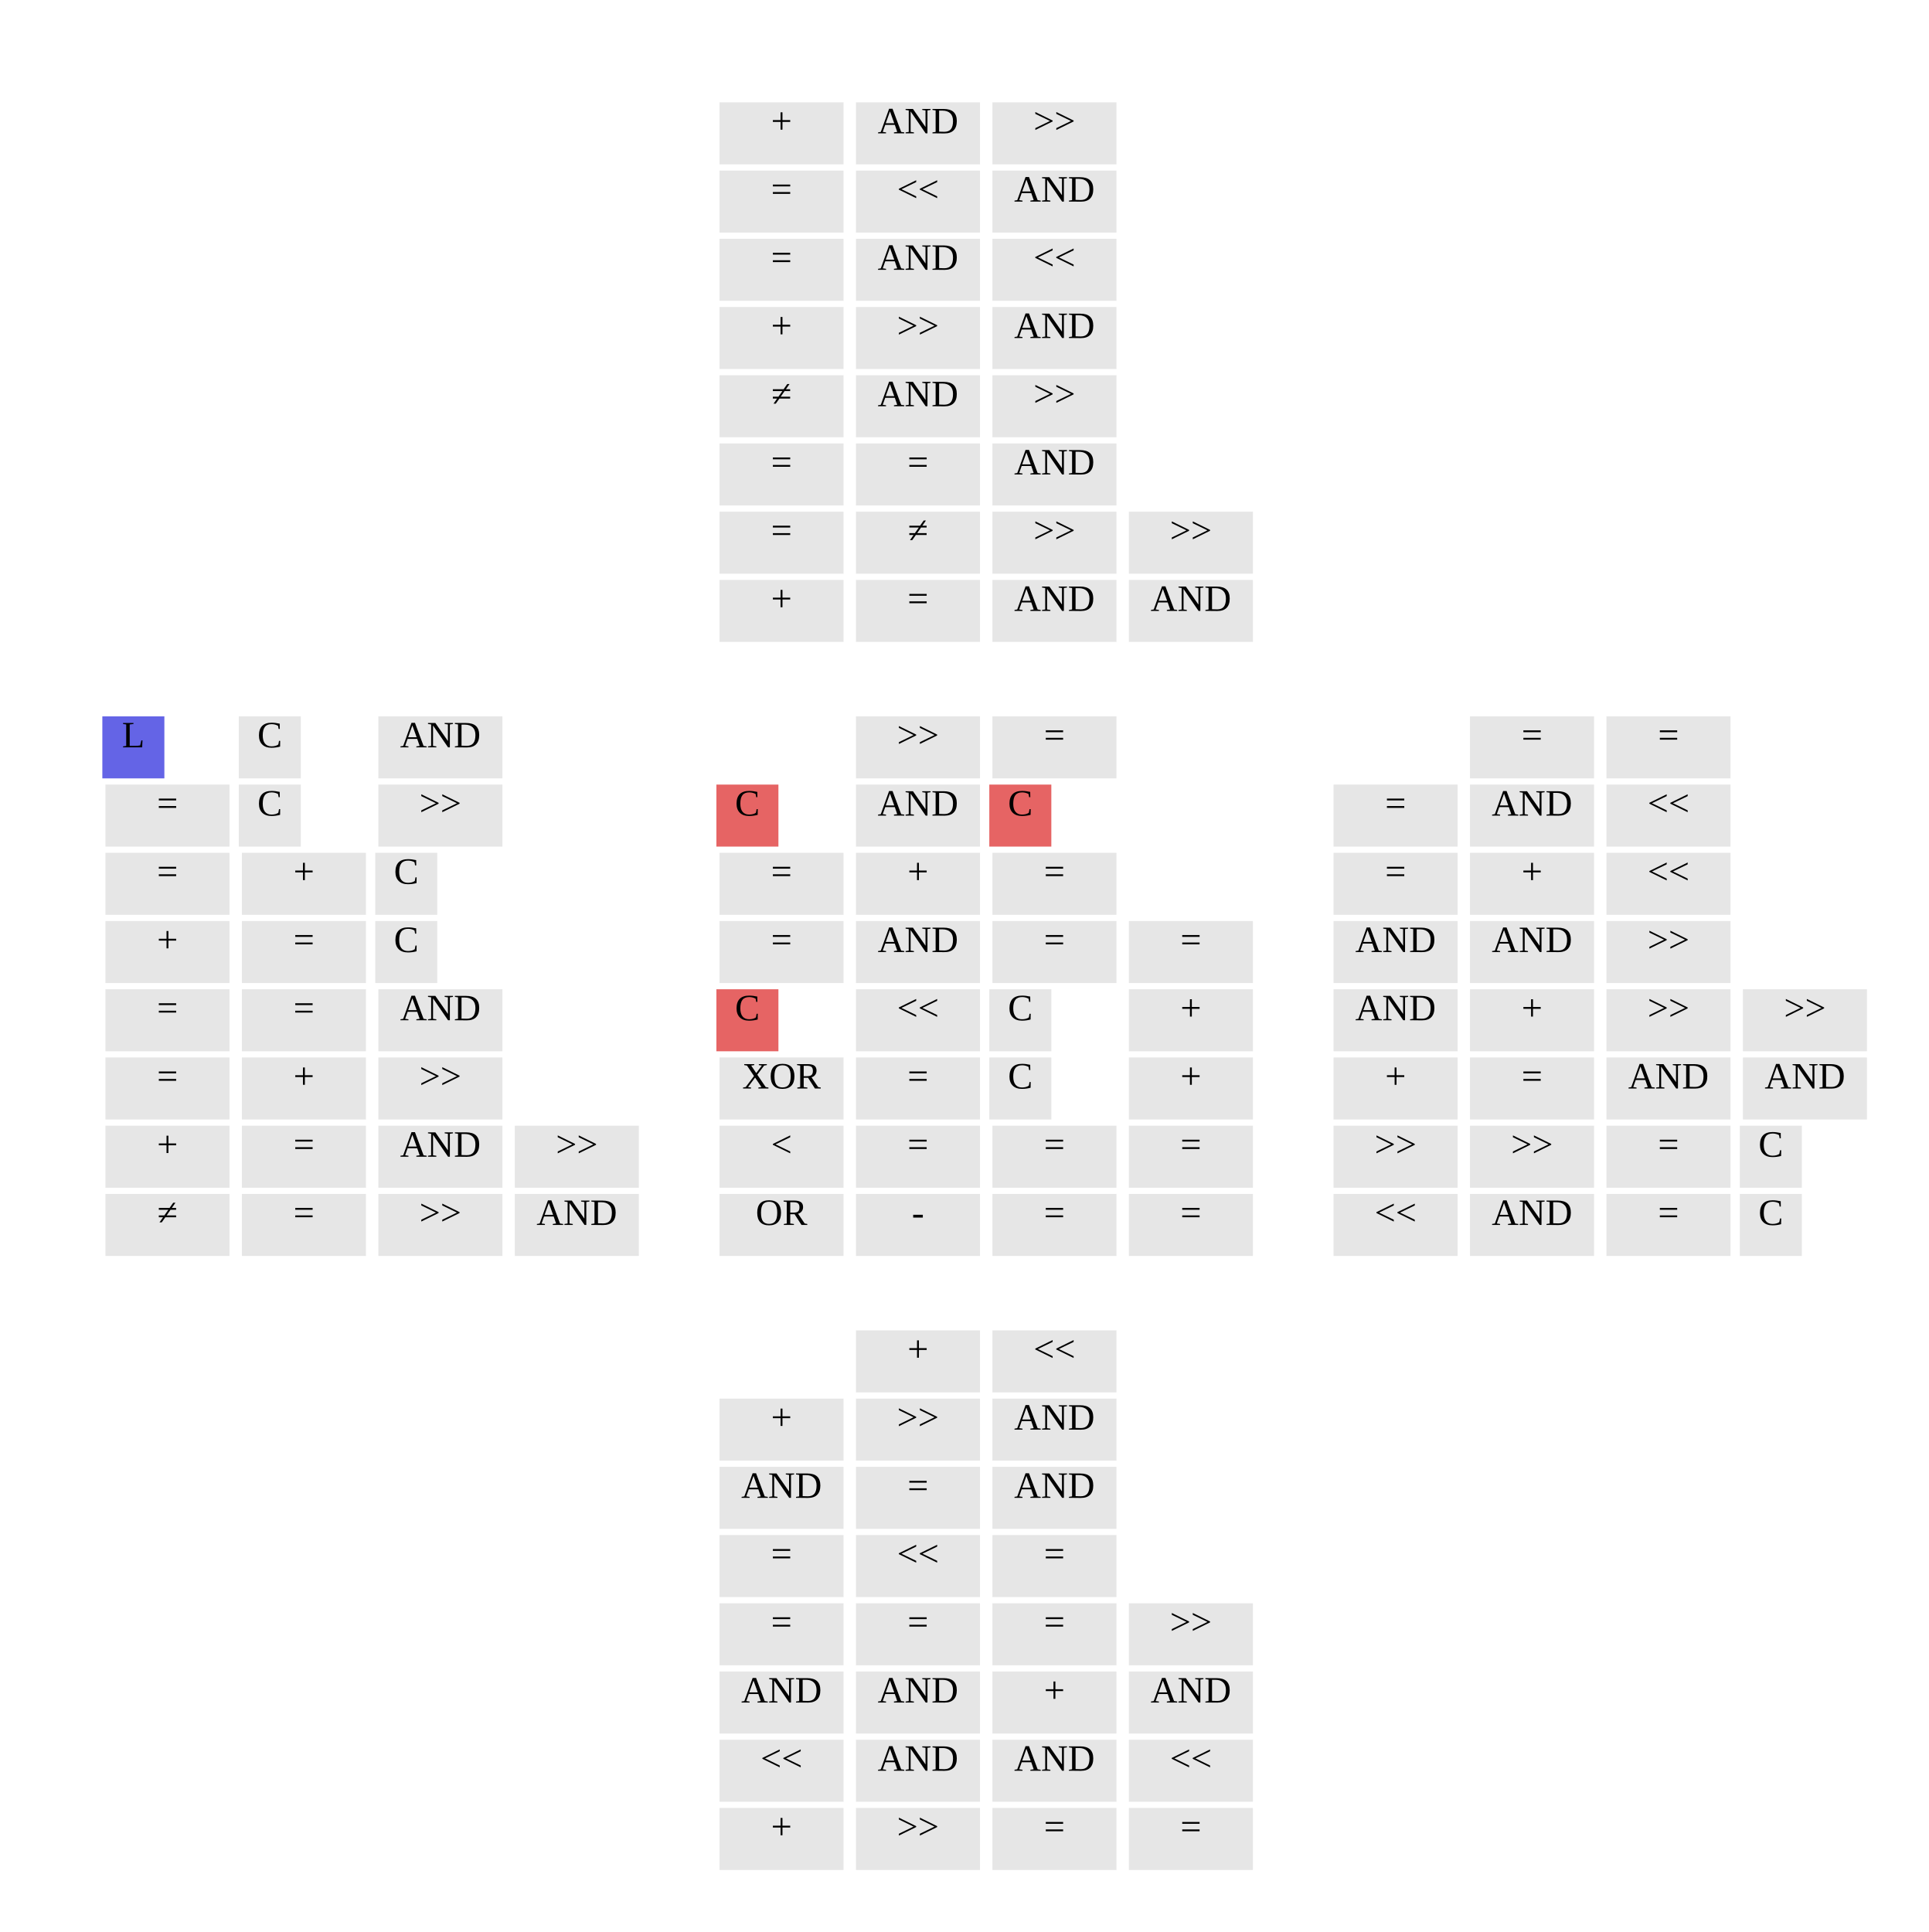
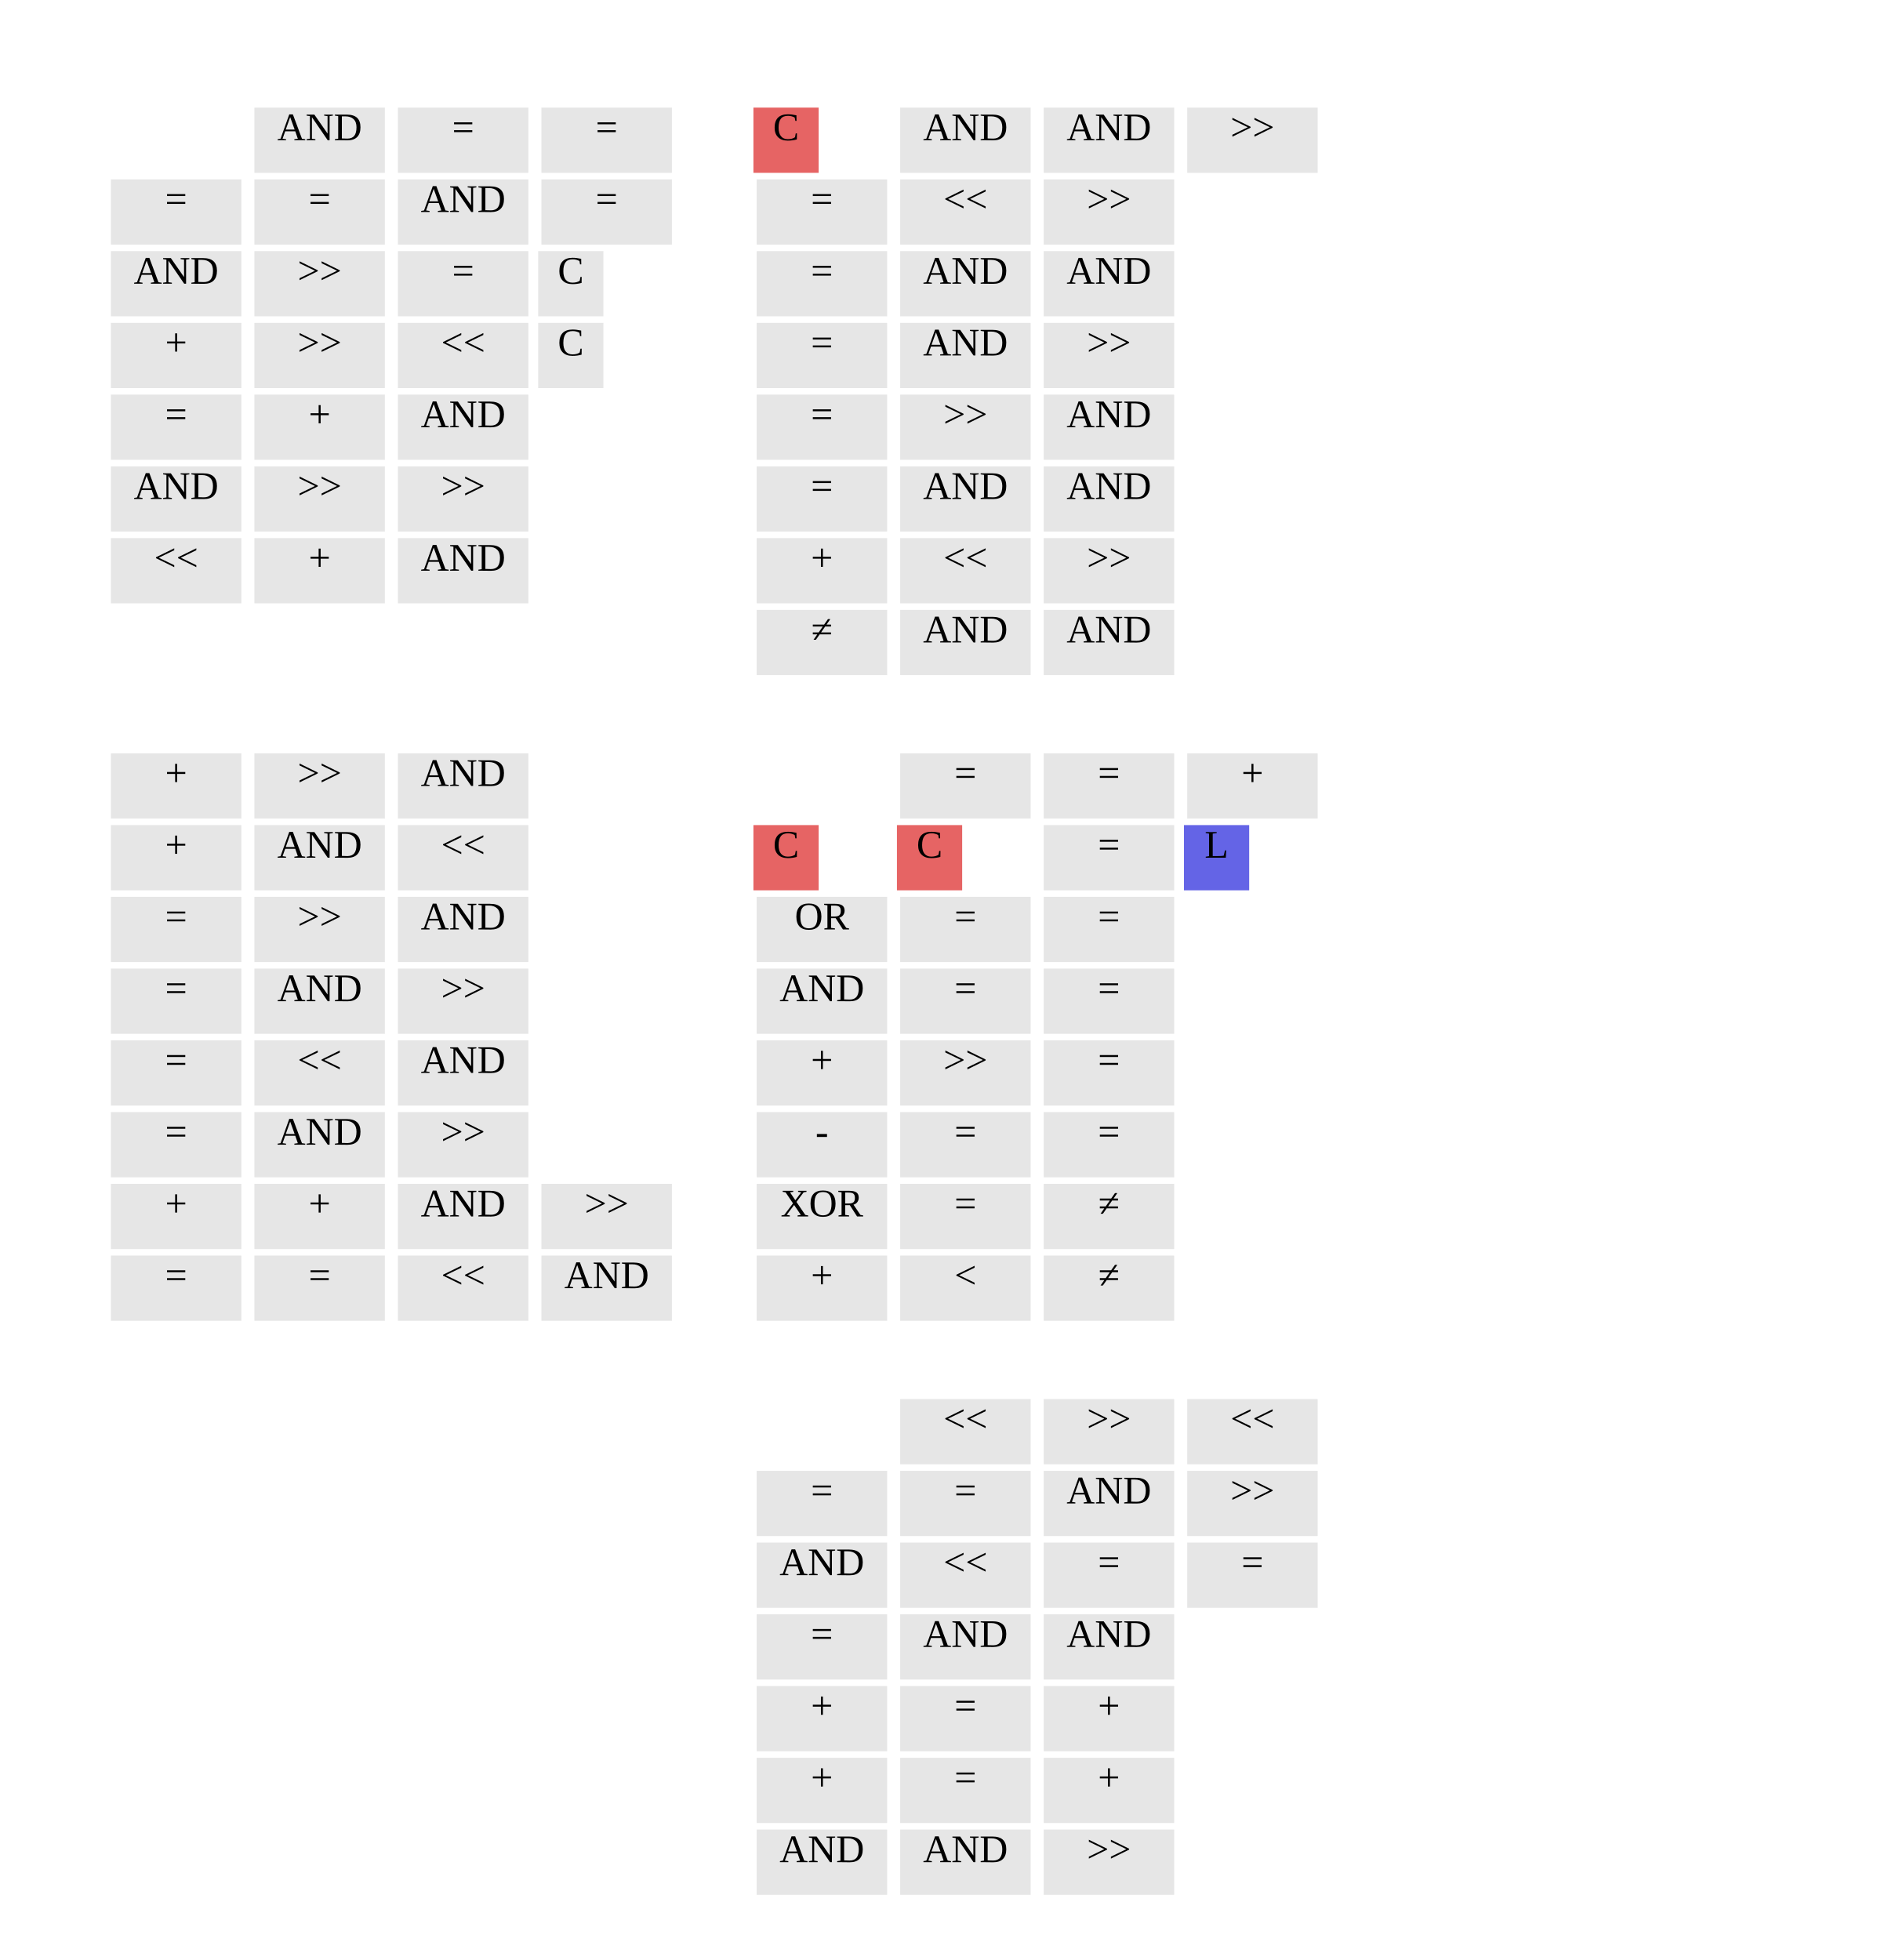
- <svg xmlns="http://www.w3.org/2000/svg" width="622" height="623">
-   <rect x="0" y="0" width="622" height="623" fill="rgb(255,255,255)" />
+ <svg xmlns="http://www.w3.org/2000/svg" width="580" height="601">
+   <rect x="0" y="0" width="580" height="601" fill="rgb(255,255,255)" />
  <rect x="0" y="0" width="560" height="560" fill="rgba(255,255,255,1)" />
+   <rect x="231" y="33" width="20" height="20" fill="rgba(230,100,100,1)" />
+   <text x="241" y="43" text-anchor="middle" alignment-baseline="middle" fill="black">C</text>
  <rect x="231" y="253" width="20" height="20" fill="rgba(230,100,100,1)" />
  <text x="241" y="263" text-anchor="middle" alignment-baseline="middle" fill="black">C</text>
-   <rect x="231" y="319" width="20" height="20" fill="rgba(230,100,100,1)" />
-   <text x="241" y="329" text-anchor="middle" alignment-baseline="middle" fill="black">C</text>
-   <rect x="319" y="253" width="20" height="20" fill="rgba(230,100,100,1)" />
-   <text x="329" y="263" text-anchor="middle" alignment-baseline="middle" fill="black">C</text>
-   <rect x="33" y="231" width="20" height="20" fill="rgba(100,100,230,1)" />
-   <text x="43" y="241" text-anchor="middle" alignment-baseline="middle" fill="black">L</text>
-   <rect x="232" y="297" width="40" height="20" fill="rgba(230,230,230,1)" />
-   <text x="252" y="307" text-anchor="middle" alignment-baseline="middle" fill="black">=</text>
-   <rect x="232" y="275" width="40" height="20" fill="rgba(230,230,230,1)" />
-   <text x="252" y="285" text-anchor="middle" alignment-baseline="middle" fill="black">=</text>
-   <rect x="232" y="451" width="40" height="20" fill="rgba(230,230,230,1)" />
-   <text x="252" y="461" text-anchor="middle" alignment-baseline="middle" fill="black">+</text>
-   <rect x="430" y="253" width="40" height="20" fill="rgba(230,230,230,1)" />
-   <text x="450" y="263" text-anchor="middle" alignment-baseline="middle" fill="black">=</text>
-   <rect x="430" y="275" width="40" height="20" fill="rgba(230,230,230,1)" />
-   <text x="450" y="285" text-anchor="middle" alignment-baseline="middle" fill="black">=</text>
-   <rect x="232" y="33" width="40" height="20" fill="rgba(230,230,230,1)" />
-   <text x="252" y="43" text-anchor="middle" alignment-baseline="middle" fill="black">+</text>
-   <rect x="232" y="363" width="40" height="20" fill="rgba(230,230,230,1)" />
-   <text x="252" y="373" text-anchor="middle" alignment-baseline="middle" fill="black">&lt;</text>
-   <rect x="474" y="341" width="40" height="20" fill="rgba(230,230,230,1)" />
-   <text x="494" y="351" text-anchor="middle" alignment-baseline="middle" fill="black">=</text>
-   <rect x="474" y="231" width="40" height="20" fill="rgba(230,230,230,1)" />
-   <text x="494" y="241" text-anchor="middle" alignment-baseline="middle" fill="black">=</text>
-   <rect x="430" y="341" width="40" height="20" fill="rgba(230,230,230,1)" />
-   <text x="450" y="351" text-anchor="middle" alignment-baseline="middle" fill="black">+</text>
-   <rect x="276" y="363" width="40" height="20" fill="rgba(230,230,230,1)" />
-   <text x="296" y="373" text-anchor="middle" alignment-baseline="middle" fill="black">=</text>
-   <rect x="276" y="341" width="40" height="20" fill="rgba(230,230,230,1)" />
-   <text x="296" y="351" text-anchor="middle" alignment-baseline="middle" fill="black">=</text>
-   <rect x="474" y="275" width="40" height="20" fill="rgba(230,230,230,1)" />
-   <text x="494" y="285" text-anchor="middle" alignment-baseline="middle" fill="black">+</text>
-   <rect x="34" y="253" width="40" height="20" fill="rgba(230,230,230,1)" />
-   <text x="54" y="263" text-anchor="middle" alignment-baseline="middle" fill="black">=</text>
-   <rect x="34" y="275" width="40" height="20" fill="rgba(230,230,230,1)" />
-   <text x="54" y="285" text-anchor="middle" alignment-baseline="middle" fill="black">=</text>
-   <rect x="34" y="297" width="40" height="20" fill="rgba(230,230,230,1)" />
-   <text x="54" y="307" text-anchor="middle" alignment-baseline="middle" fill="black">+</text>
-   <rect x="320" y="297" width="40" height="20" fill="rgba(230,230,230,1)" />
-   <text x="340" y="307" text-anchor="middle" alignment-baseline="middle" fill="black">=</text>
-   <rect x="320" y="275" width="40" height="20" fill="rgba(230,230,230,1)" />
-   <text x="340" y="285" text-anchor="middle" alignment-baseline="middle" fill="black">=</text>
-   <rect x="364" y="341" width="40" height="20" fill="rgba(230,230,230,1)" />
-   <text x="384" y="351" text-anchor="middle" alignment-baseline="middle" fill="black">+</text>
-   <rect x="232" y="341" width="40" height="20" fill="rgba(230,230,230,1)" />
-   <text x="252" y="351" text-anchor="middle" alignment-baseline="middle" fill="black">XOR</text>
-   <rect x="518" y="231" width="40" height="20" fill="rgba(230,230,230,1)" />
-   <text x="538" y="241" text-anchor="middle" alignment-baseline="middle" fill="black">=</text>
-   <rect x="518" y="363" width="40" height="20" fill="rgba(230,230,230,1)" />
-   <text x="538" y="373" text-anchor="middle" alignment-baseline="middle" fill="black">=</text>
-   <rect x="474" y="319" width="40" height="20" fill="rgba(230,230,230,1)" />
-   <text x="494" y="329" text-anchor="middle" alignment-baseline="middle" fill="black">+</text>
-   <rect x="232" y="385" width="40" height="20" fill="rgba(230,230,230,1)" />
-   <text x="252" y="395" text-anchor="middle" alignment-baseline="middle" fill="black">OR</text>
-   <rect x="320" y="517" width="40" height="20" fill="rgba(230,230,230,1)" />
-   <text x="340" y="527" text-anchor="middle" alignment-baseline="middle" fill="black">=</text>
-   <rect x="320" y="495" width="40" height="20" fill="rgba(230,230,230,1)" />
-   <text x="340" y="505" text-anchor="middle" alignment-baseline="middle" fill="black">=</text>
-   <rect x="320" y="539" width="40" height="20" fill="rgba(230,230,230,1)" />
-   <text x="340" y="549" text-anchor="middle" alignment-baseline="middle" fill="black">+</text>
-   <rect x="518" y="385" width="40" height="20" fill="rgba(230,230,230,1)" />
-   <text x="538" y="395" text-anchor="middle" alignment-baseline="middle" fill="black">=</text>
+   <rect x="275" y="253" width="20" height="20" fill="rgba(230,100,100,1)" />
+   <text x="285" y="263" text-anchor="middle" alignment-baseline="middle" fill="black">C</text>
+   <rect x="363" y="253" width="20" height="20" fill="rgba(100,100,230,1)" />
+   <text x="373" y="263" text-anchor="middle" alignment-baseline="middle" fill="black">L</text>
  <rect x="232" y="55" width="40" height="20" fill="rgba(230,230,230,1)" />
  <text x="252" y="65" text-anchor="middle" alignment-baseline="middle" fill="black">=</text>
  <rect x="232" y="77" width="40" height="20" fill="rgba(230,230,230,1)" />
  <text x="252" y="87" text-anchor="middle" alignment-baseline="middle" fill="black">=</text>
+   <rect x="34" y="231" width="40" height="20" fill="rgba(230,230,230,1)" />
+   <text x="54" y="241" text-anchor="middle" alignment-baseline="middle" fill="black">+</text>
+   <rect x="34" y="55" width="40" height="20" fill="rgba(230,230,230,1)" />
+   <text x="54" y="65" text-anchor="middle" alignment-baseline="middle" fill="black">=</text>
+   <rect x="34" y="121" width="40" height="20" fill="rgba(230,230,230,1)" />
+   <text x="54" y="131" text-anchor="middle" alignment-baseline="middle" fill="black">=</text>
+   <rect x="34" y="253" width="40" height="20" fill="rgba(230,230,230,1)" />
+   <text x="54" y="263" text-anchor="middle" alignment-baseline="middle" fill="black">+</text>
+   <rect x="276" y="385" width="40" height="20" fill="rgba(230,230,230,1)" />
+   <text x="296" y="395" text-anchor="middle" alignment-baseline="middle" fill="black">&lt;</text>
+   <rect x="78" y="55" width="40" height="20" fill="rgba(230,230,230,1)" />
+   <text x="98" y="65" text-anchor="middle" alignment-baseline="middle" fill="black">=</text>
+   <rect x="122" y="33" width="40" height="20" fill="rgba(230,230,230,1)" />
+   <text x="142" y="43" text-anchor="middle" alignment-baseline="middle" fill="black">=</text>
+   <rect x="34" y="99" width="40" height="20" fill="rgba(230,230,230,1)" />
+   <text x="54" y="109" text-anchor="middle" alignment-baseline="middle" fill="black">+</text>
  <rect x="232" y="99" width="40" height="20" fill="rgba(230,230,230,1)" />
-   <text x="252" y="109" text-anchor="middle" alignment-baseline="middle" fill="black">+</text>
-   <rect x="232" y="517" width="40" height="20" fill="rgba(230,230,230,1)" />
-   <text x="252" y="527" text-anchor="middle" alignment-baseline="middle" fill="black">=</text>
+   <text x="252" y="109" text-anchor="middle" alignment-baseline="middle" fill="black">=</text>
+   <rect x="232" y="121" width="40" height="20" fill="rgba(230,230,230,1)" />
+   <text x="252" y="131" text-anchor="middle" alignment-baseline="middle" fill="black">=</text>
+   <rect x="78" y="165" width="40" height="20" fill="rgba(230,230,230,1)" />
+   <text x="98" y="175" text-anchor="middle" alignment-baseline="middle" fill="black">+</text>
+   <rect x="166" y="55" width="40" height="20" fill="rgba(230,230,230,1)" />
+   <text x="186" y="65" text-anchor="middle" alignment-baseline="middle" fill="black">=</text>
+   <rect x="232" y="385" width="40" height="20" fill="rgba(230,230,230,1)" />
+   <text x="252" y="395" text-anchor="middle" alignment-baseline="middle" fill="black">+</text>
+   <rect x="232" y="363" width="40" height="20" fill="rgba(230,230,230,1)" />
+   <text x="252" y="373" text-anchor="middle" alignment-baseline="middle" fill="black">XOR</text>
+   <rect x="122" y="77" width="40" height="20" fill="rgba(230,230,230,1)" />
+   <text x="142" y="87" text-anchor="middle" alignment-baseline="middle" fill="black">=</text>
+   <rect x="166" y="33" width="40" height="20" fill="rgba(230,230,230,1)" />
+   <text x="186" y="43" text-anchor="middle" alignment-baseline="middle" fill="black">=</text>
+   <rect x="78" y="121" width="40" height="20" fill="rgba(230,230,230,1)" />
+   <text x="98" y="131" text-anchor="middle" alignment-baseline="middle" fill="black">+</text>
+   <rect x="232" y="275" width="40" height="20" fill="rgba(230,230,230,1)" />
+   <text x="252" y="285" text-anchor="middle" alignment-baseline="middle" fill="black">OR</text>
+   <rect x="232" y="451" width="40" height="20" fill="rgba(230,230,230,1)" />
+   <text x="252" y="461" text-anchor="middle" alignment-baseline="middle" fill="black">=</text>
  <rect x="232" y="495" width="40" height="20" fill="rgba(230,230,230,1)" />
  <text x="252" y="505" text-anchor="middle" alignment-baseline="middle" fill="black">=</text>
-   <rect x="232" y="583" width="40" height="20" fill="rgba(230,230,230,1)" />
-   <text x="252" y="593" text-anchor="middle" alignment-baseline="middle" fill="black">+</text>
-   <rect x="276" y="253" width="40" height="20" fill="rgba(230,230,230,1)" />
-   <text x="296" y="263" text-anchor="middle" alignment-baseline="middle" fill="black">AND</text>
-   <rect x="320" y="583" width="40" height="20" fill="rgba(230,230,230,1)" />
-   <text x="340" y="593" text-anchor="middle" alignment-baseline="middle" fill="black">=</text>
-   <rect x="364" y="583" width="40" height="20" fill="rgba(230,230,230,1)" />
-   <text x="384" y="593" text-anchor="middle" alignment-baseline="middle" fill="black">=</text>
-   <rect x="364" y="319" width="40" height="20" fill="rgba(230,230,230,1)" />
-   <text x="384" y="329" text-anchor="middle" alignment-baseline="middle" fill="black">+</text>
+   <rect x="232" y="539" width="40" height="20" fill="rgba(230,230,230,1)" />
+   <text x="252" y="549" text-anchor="middle" alignment-baseline="middle" fill="black">+</text>
+   <rect x="34" y="275" width="40" height="20" fill="rgba(230,230,230,1)" />
+   <text x="54" y="285" text-anchor="middle" alignment-baseline="middle" fill="black">=</text>
+   <rect x="34" y="297" width="40" height="20" fill="rgba(230,230,230,1)" />
+   <text x="54" y="307" text-anchor="middle" alignment-baseline="middle" fill="black">=</text>
+   <rect x="320" y="517" width="40" height="20" fill="rgba(230,230,230,1)" />
+   <text x="340" y="527" text-anchor="middle" alignment-baseline="middle" fill="black">+</text>
+   <rect x="232" y="297" width="40" height="20" fill="rgba(230,230,230,1)" />
+   <text x="252" y="307" text-anchor="middle" alignment-baseline="middle" fill="black">AND</text>
+   <rect x="276" y="539" width="40" height="20" fill="rgba(230,230,230,1)" />
+   <text x="296" y="549" text-anchor="middle" alignment-baseline="middle" fill="black">=</text>
  <rect x="276" y="517" width="40" height="20" fill="rgba(230,230,230,1)" />
  <text x="296" y="527" text-anchor="middle" alignment-baseline="middle" fill="black">=</text>
-   <rect x="276" y="473" width="40" height="20" fill="rgba(230,230,230,1)" />
-   <text x="296" y="483" text-anchor="middle" alignment-baseline="middle" fill="black">=</text>
-   <rect x="276" y="429" width="40" height="20" fill="rgba(230,230,230,1)" />
-   <text x="296" y="439" text-anchor="middle" alignment-baseline="middle" fill="black">+</text>
+   <rect x="320" y="539" width="40" height="20" fill="rgba(230,230,230,1)" />
+   <text x="340" y="549" text-anchor="middle" alignment-baseline="middle" fill="black">+</text>
+   <rect x="276" y="451" width="40" height="20" fill="rgba(230,230,230,1)" />
+   <text x="296" y="461" text-anchor="middle" alignment-baseline="middle" fill="black">=</text>
+   <rect x="320" y="473" width="40" height="20" fill="rgba(230,230,230,1)" />
+   <text x="340" y="483" text-anchor="middle" alignment-baseline="middle" fill="black">=</text>
+   <rect x="232" y="517" width="40" height="20" fill="rgba(230,230,230,1)" />
+   <text x="252" y="527" text-anchor="middle" alignment-baseline="middle" fill="black">+</text>
  <rect x="34" y="319" width="40" height="20" fill="rgba(230,230,230,1)" />
  <text x="54" y="329" text-anchor="middle" alignment-baseline="middle" fill="black">=</text>
  <rect x="34" y="341" width="40" height="20" fill="rgba(230,230,230,1)" />
  <text x="54" y="351" text-anchor="middle" alignment-baseline="middle" fill="black">=</text>
  <rect x="34" y="363" width="40" height="20" fill="rgba(230,230,230,1)" />
  <text x="54" y="373" text-anchor="middle" alignment-baseline="middle" fill="black">+</text>
-   <rect x="276" y="385" width="40" height="20" fill="rgba(230,230,230,1)" />
-   <text x="296" y="395" text-anchor="middle" alignment-baseline="middle" fill="black">-</text>
+   <rect x="232" y="341" width="40" height="20" fill="rgba(230,230,230,1)" />
+   <text x="252" y="351" text-anchor="middle" alignment-baseline="middle" fill="black">-</text>
+   <rect x="232" y="143" width="40" height="20" fill="rgba(230,230,230,1)" />
+   <text x="252" y="153" text-anchor="middle" alignment-baseline="middle" fill="black">=</text>
+   <rect x="232" y="165" width="40" height="20" fill="rgba(230,230,230,1)" />
+   <text x="252" y="175" text-anchor="middle" alignment-baseline="middle" fill="black">+</text>
+   <rect x="232" y="187" width="40" height="20" fill="rgba(230,230,230,1)" />
+   <text x="252" y="197" text-anchor="middle" alignment-baseline="middle" fill="black">≠</text>
+   <rect x="320" y="253" width="40" height="20" fill="rgba(230,230,230,1)" />
+   <text x="340" y="263" text-anchor="middle" alignment-baseline="middle" fill="black">=</text>
+   <rect x="320" y="385" width="40" height="20" fill="rgba(230,230,230,1)" />
+   <text x="340" y="395" text-anchor="middle" alignment-baseline="middle" fill="black">≠</text>
+   <rect x="320" y="231" width="40" height="20" fill="rgba(230,230,230,1)" />
+   <text x="340" y="241" text-anchor="middle" alignment-baseline="middle" fill="black">=</text>
  <rect x="34" y="385" width="40" height="20" fill="rgba(230,230,230,1)" />
-   <text x="54" y="395" text-anchor="middle" alignment-baseline="middle" fill="black">≠</text>
+   <text x="54" y="395" text-anchor="middle" alignment-baseline="middle" fill="black">=</text>
  <rect x="78" y="385" width="40" height="20" fill="rgba(230,230,230,1)" />
  <text x="98" y="395" text-anchor="middle" alignment-baseline="middle" fill="black">=</text>
  <rect x="78" y="363" width="40" height="20" fill="rgba(230,230,230,1)" />
-   <text x="98" y="373" text-anchor="middle" alignment-baseline="middle" fill="black">=</text>
-   <rect x="78" y="341" width="40" height="20" fill="rgba(230,230,230,1)" />
-   <text x="98" y="351" text-anchor="middle" alignment-baseline="middle" fill="black">+</text>
-   <rect x="232" y="121" width="40" height="20" fill="rgba(230,230,230,1)" />
-   <text x="252" y="131" text-anchor="middle" alignment-baseline="middle" fill="black">≠</text>
-   <rect x="232" y="143" width="40" height="20" fill="rgba(230,230,230,1)" />
-   <text x="252" y="153" text-anchor="middle" alignment-baseline="middle" fill="black">=</text>
-   <rect x="232" y="165" width="40" height="20" fill="rgba(230,230,230,1)" />
-   <text x="252" y="175" text-anchor="middle" alignment-baseline="middle" fill="black">=</text>
-   <rect x="232" y="187" width="40" height="20" fill="rgba(230,230,230,1)" />
-   <text x="252" y="197" text-anchor="middle" alignment-baseline="middle" fill="black">+</text>
-   <rect x="276" y="187" width="40" height="20" fill="rgba(230,230,230,1)" />
-   <text x="296" y="197" text-anchor="middle" alignment-baseline="middle" fill="black">=</text>
-   <rect x="78" y="319" width="40" height="20" fill="rgba(230,230,230,1)" />
-   <text x="98" y="329" text-anchor="middle" alignment-baseline="middle" fill="black">=</text>
-   <rect x="78" y="297" width="40" height="20" fill="rgba(230,230,230,1)" />
-   <text x="98" y="307" text-anchor="middle" alignment-baseline="middle" fill="black">=</text>
-   <rect x="320" y="231" width="40" height="20" fill="rgba(230,230,230,1)" />
-   <text x="340" y="241" text-anchor="middle" alignment-baseline="middle" fill="black">=</text>
+   <text x="98" y="373" text-anchor="middle" alignment-baseline="middle" fill="black">+</text>
+   <rect x="320" y="275" width="40" height="20" fill="rgba(230,230,230,1)" />
+   <text x="340" y="285" text-anchor="middle" alignment-baseline="middle" fill="black">=</text>
+   <rect x="320" y="297" width="40" height="20" fill="rgba(230,230,230,1)" />
+   <text x="340" y="307" text-anchor="middle" alignment-baseline="middle" fill="black">=</text>
+   <rect x="320" y="319" width="40" height="20" fill="rgba(230,230,230,1)" />
+   <text x="340" y="329" text-anchor="middle" alignment-baseline="middle" fill="black">=</text>
+   <rect x="276" y="363" width="40" height="20" fill="rgba(230,230,230,1)" />
+   <text x="296" y="373" text-anchor="middle" alignment-baseline="middle" fill="black">=</text>
+   <rect x="276" y="231" width="40" height="20" fill="rgba(230,230,230,1)" />
+   <text x="296" y="241" text-anchor="middle" alignment-baseline="middle" fill="black">=</text>
+   <rect x="276" y="275" width="40" height="20" fill="rgba(230,230,230,1)" />
+   <text x="296" y="285" text-anchor="middle" alignment-baseline="middle" fill="black">=</text>
+   <rect x="276" y="341" width="40" height="20" fill="rgba(230,230,230,1)" />
+   <text x="296" y="351" text-anchor="middle" alignment-baseline="middle" fill="black">=</text>
+   <rect x="276" y="297" width="40" height="20" fill="rgba(230,230,230,1)" />
+   <text x="296" y="307" text-anchor="middle" alignment-baseline="middle" fill="black">=</text>
  <rect x="320" y="363" width="40" height="20" fill="rgba(230,230,230,1)" />
-   <text x="340" y="373" text-anchor="middle" alignment-baseline="middle" fill="black">=</text>
-   <rect x="364" y="363" width="40" height="20" fill="rgba(230,230,230,1)" />
-   <text x="384" y="373" text-anchor="middle" alignment-baseline="middle" fill="black">=</text>
-   <rect x="320" y="385" width="40" height="20" fill="rgba(230,230,230,1)" />
-   <text x="340" y="395" text-anchor="middle" alignment-baseline="middle" fill="black">=</text>
-   <rect x="364" y="385" width="40" height="20" fill="rgba(230,230,230,1)" />
-   <text x="384" y="395" text-anchor="middle" alignment-baseline="middle" fill="black">=</text>
-   <rect x="276" y="165" width="40" height="20" fill="rgba(230,230,230,1)" />
-   <text x="296" y="175" text-anchor="middle" alignment-baseline="middle" fill="black">≠</text>
-   <rect x="364" y="297" width="40" height="20" fill="rgba(230,230,230,1)" />
-   <text x="384" y="307" text-anchor="middle" alignment-baseline="middle" fill="black">=</text>
-   <rect x="78" y="275" width="40" height="20" fill="rgba(230,230,230,1)" />
-   <text x="98" y="285" text-anchor="middle" alignment-baseline="middle" fill="black">+</text>
-   <rect x="276" y="143" width="40" height="20" fill="rgba(230,230,230,1)" />
-   <text x="296" y="153" text-anchor="middle" alignment-baseline="middle" fill="black">=</text>
-   <rect x="276" y="275" width="40" height="20" fill="rgba(230,230,230,1)" />
-   <text x="296" y="285" text-anchor="middle" alignment-baseline="middle" fill="black">+</text>
-   <rect x="276" y="297" width="40" height="20" fill="rgba(230,230,230,1)" />
-   <text x="296" y="307" text-anchor="middle" alignment-baseline="middle" fill="black">AND</text>
-   <rect x="276" y="319" width="40" height="20" fill="rgba(230,230,230,1)" />
-   <text x="296" y="329" text-anchor="middle" alignment-baseline="middle" fill="black">&lt;&lt;</text>
-   <rect x="474" y="385" width="40" height="20" fill="rgba(230,230,230,1)" />
-   <text x="494" y="395" text-anchor="middle" alignment-baseline="middle" fill="black">AND</text>
-   <rect x="474" y="363" width="40" height="20" fill="rgba(230,230,230,1)" />
-   <text x="494" y="373" text-anchor="middle" alignment-baseline="middle" fill="black">&gt;&gt;</text>
-   <rect x="430" y="319" width="40" height="20" fill="rgba(230,230,230,1)" />
-   <text x="450" y="329" text-anchor="middle" alignment-baseline="middle" fill="black">AND</text>
-   <rect x="430" y="385" width="40" height="20" fill="rgba(230,230,230,1)" />
-   <text x="450" y="395" text-anchor="middle" alignment-baseline="middle" fill="black">&lt;&lt;</text>
-   <rect x="430" y="297" width="40" height="20" fill="rgba(230,230,230,1)" />
-   <text x="450" y="307" text-anchor="middle" alignment-baseline="middle" fill="black">AND</text>
-   <rect x="430" y="363" width="40" height="20" fill="rgba(230,230,230,1)" />
-   <text x="450" y="373" text-anchor="middle" alignment-baseline="middle" fill="black">&gt;&gt;</text>
-   <rect x="518" y="341" width="40" height="20" fill="rgba(230,230,230,1)" />
-   <text x="538" y="351" text-anchor="middle" alignment-baseline="middle" fill="black">AND</text>
-   <rect x="518" y="319" width="40" height="20" fill="rgba(230,230,230,1)" />
-   <text x="538" y="329" text-anchor="middle" alignment-baseline="middle" fill="black">&gt;&gt;</text>
-   <rect x="474" y="253" width="40" height="20" fill="rgba(230,230,230,1)" />
-   <text x="494" y="263" text-anchor="middle" alignment-baseline="middle" fill="black">AND</text>
-   <rect x="518" y="253" width="40" height="20" fill="rgba(230,230,230,1)" />
-   <text x="538" y="263" text-anchor="middle" alignment-baseline="middle" fill="black">&lt;&lt;</text>
-   <rect x="474" y="297" width="40" height="20" fill="rgba(230,230,230,1)" />
-   <text x="494" y="307" text-anchor="middle" alignment-baseline="middle" fill="black">AND</text>
-   <rect x="518" y="297" width="40" height="20" fill="rgba(230,230,230,1)" />
-   <text x="538" y="307" text-anchor="middle" alignment-baseline="middle" fill="black">&gt;&gt;</text>
-   <rect x="276" y="121" width="40" height="20" fill="rgba(230,230,230,1)" />
-   <text x="296" y="131" text-anchor="middle" alignment-baseline="middle" fill="black">AND</text>
-   <rect x="276" y="99" width="40" height="20" fill="rgba(230,230,230,1)" />
-   <text x="296" y="109" text-anchor="middle" alignment-baseline="middle" fill="black">&gt;&gt;</text>
+   <text x="340" y="373" text-anchor="middle" alignment-baseline="middle" fill="black">≠</text>
+   <rect x="364" y="473" width="40" height="20" fill="rgba(230,230,230,1)" />
+   <text x="384" y="483" text-anchor="middle" alignment-baseline="middle" fill="black">=</text>
+   <rect x="364" y="231" width="40" height="20" fill="rgba(230,230,230,1)" />
+   <text x="384" y="241" text-anchor="middle" alignment-baseline="middle" fill="black">+</text>
+   <rect x="320" y="341" width="40" height="20" fill="rgba(230,230,230,1)" />
+   <text x="340" y="351" text-anchor="middle" alignment-baseline="middle" fill="black">=</text>
+   <rect x="232" y="319" width="40" height="20" fill="rgba(230,230,230,1)" />
+   <text x="252" y="329" text-anchor="middle" alignment-baseline="middle" fill="black">+</text>
+   <rect x="276" y="33" width="40" height="20" fill="rgba(230,230,230,1)" />
+   <text x="296" y="43" text-anchor="middle" alignment-baseline="middle" fill="black">AND</text>
+   <rect x="276" y="55" width="40" height="20" fill="rgba(230,230,230,1)" />
+   <text x="296" y="65" text-anchor="middle" alignment-baseline="middle" fill="black">&lt;&lt;</text>
  <rect x="276" y="77" width="40" height="20" fill="rgba(230,230,230,1)" />
  <text x="296" y="87" text-anchor="middle" alignment-baseline="middle" fill="black">AND</text>
-   <rect x="276" y="55" width="40" height="20" fill="rgba(230,230,230,1)" />
-   <text x="296" y="65" text-anchor="middle" alignment-baseline="middle" fill="black">&lt;&lt;</text>
-   <rect x="77" y="253" width="20" height="20" fill="rgba(230,230,230,1)" />
-   <text x="87" y="263" text-anchor="middle" alignment-baseline="middle" fill="black">C</text>
-   <rect x="77" y="231" width="20" height="20" fill="rgba(230,230,230,1)" />
-   <text x="87" y="241" text-anchor="middle" alignment-baseline="middle" fill="black">C</text>
+   <rect x="78" y="33" width="40" height="20" fill="rgba(230,230,230,1)" />
+   <text x="98" y="43" text-anchor="middle" alignment-baseline="middle" fill="black">AND</text>
+   <rect x="78" y="77" width="40" height="20" fill="rgba(230,230,230,1)" />
+   <text x="98" y="87" text-anchor="middle" alignment-baseline="middle" fill="black">&gt;&gt;</text>
+   <rect x="34" y="77" width="40" height="20" fill="rgba(230,230,230,1)" />
+   <text x="54" y="87" text-anchor="middle" alignment-baseline="middle" fill="black">AND</text>
+   <rect x="34" y="165" width="40" height="20" fill="rgba(230,230,230,1)" />
+   <text x="54" y="175" text-anchor="middle" alignment-baseline="middle" fill="black">&lt;&lt;</text>
+   <rect x="34" y="143" width="40" height="20" fill="rgba(230,230,230,1)" />
+   <text x="54" y="153" text-anchor="middle" alignment-baseline="middle" fill="black">AND</text>
+   <rect x="78" y="99" width="40" height="20" fill="rgba(230,230,230,1)" />
+   <text x="98" y="109" text-anchor="middle" alignment-baseline="middle" fill="black">&gt;&gt;</text>
+   <rect x="122" y="165" width="40" height="20" fill="rgba(230,230,230,1)" />
+   <text x="142" y="175" text-anchor="middle" alignment-baseline="middle" fill="black">AND</text>
+   <rect x="122" y="143" width="40" height="20" fill="rgba(230,230,230,1)" />
+   <text x="142" y="153" text-anchor="middle" alignment-baseline="middle" fill="black">&gt;&gt;</text>
+   <rect x="122" y="55" width="40" height="20" fill="rgba(230,230,230,1)" />
+   <text x="142" y="65" text-anchor="middle" alignment-baseline="middle" fill="black">AND</text>
+   <rect x="122" y="99" width="40" height="20" fill="rgba(230,230,230,1)" />
+   <text x="142" y="109" text-anchor="middle" alignment-baseline="middle" fill="black">&lt;&lt;</text>
+   <rect x="122" y="121" width="40" height="20" fill="rgba(230,230,230,1)" />
+   <text x="142" y="131" text-anchor="middle" alignment-baseline="middle" fill="black">AND</text>
+   <rect x="78" y="143" width="40" height="20" fill="rgba(230,230,230,1)" />
+   <text x="98" y="153" text-anchor="middle" alignment-baseline="middle" fill="black">&gt;&gt;</text>
+   <rect x="276" y="99" width="40" height="20" fill="rgba(230,230,230,1)" />
+   <text x="296" y="109" text-anchor="middle" alignment-baseline="middle" fill="black">AND</text>
+   <rect x="276" y="121" width="40" height="20" fill="rgba(230,230,230,1)" />
+   <text x="296" y="131" text-anchor="middle" alignment-baseline="middle" fill="black">&gt;&gt;</text>
+   <rect x="276" y="143" width="40" height="20" fill="rgba(230,230,230,1)" />
+   <text x="296" y="153" text-anchor="middle" alignment-baseline="middle" fill="black">AND</text>
+   <rect x="276" y="165" width="40" height="20" fill="rgba(230,230,230,1)" />
+   <text x="296" y="175" text-anchor="middle" alignment-baseline="middle" fill="black">&lt;&lt;</text>
+   <rect x="276" y="187" width="40" height="20" fill="rgba(230,230,230,1)" />
+   <text x="296" y="197" text-anchor="middle" alignment-baseline="middle" fill="black">AND</text>
+   <rect x="320" y="33" width="40" height="20" fill="rgba(230,230,230,1)" />
+   <text x="340" y="43" text-anchor="middle" alignment-baseline="middle" fill="black">AND</text>
+   <rect x="320" y="55" width="40" height="20" fill="rgba(230,230,230,1)" />
+   <text x="340" y="65" text-anchor="middle" alignment-baseline="middle" fill="black">&gt;&gt;</text>
+   <rect x="165" y="99" width="20" height="20" fill="rgba(230,230,230,1)" />
+   <text x="175" y="109" text-anchor="middle" alignment-baseline="middle" fill="black">C</text>
+   <rect x="165" y="77" width="20" height="20" fill="rgba(230,230,230,1)" />
+   <text x="175" y="87" text-anchor="middle" alignment-baseline="middle" fill="black">C</text>
+   <rect x="232" y="473" width="40" height="20" fill="rgba(230,230,230,1)" />
+   <text x="252" y="483" text-anchor="middle" alignment-baseline="middle" fill="black">AND</text>
+   <rect x="276" y="429" width="40" height="20" fill="rgba(230,230,230,1)" />
+   <text x="296" y="439" text-anchor="middle" alignment-baseline="middle" fill="black">&lt;&lt;</text>
+   <rect x="232" y="561" width="40" height="20" fill="rgba(230,230,230,1)" />
+   <text x="252" y="571" text-anchor="middle" alignment-baseline="middle" fill="black">AND</text>
+   <rect x="320" y="429" width="40" height="20" fill="rgba(230,230,230,1)" />
+   <text x="340" y="439" text-anchor="middle" alignment-baseline="middle" fill="black">&gt;&gt;</text>
+   <rect x="78" y="341" width="40" height="20" fill="rgba(230,230,230,1)" />
+   <text x="98" y="351" text-anchor="middle" alignment-baseline="middle" fill="black">AND</text>
+   <rect x="78" y="319" width="40" height="20" fill="rgba(230,230,230,1)" />
+   <text x="98" y="329" text-anchor="middle" alignment-baseline="middle" fill="black">&lt;&lt;</text>
+   <rect x="78" y="297" width="40" height="20" fill="rgba(230,230,230,1)" />
+   <text x="98" y="307" text-anchor="middle" alignment-baseline="middle" fill="black">AND</text>
+   <rect x="78" y="275" width="40" height="20" fill="rgba(230,230,230,1)" />
+   <text x="98" y="285" text-anchor="middle" alignment-baseline="middle" fill="black">&gt;&gt;</text>
+   <rect x="276" y="495" width="40" height="20" fill="rgba(230,230,230,1)" />
+   <text x="296" y="505" text-anchor="middle" alignment-baseline="middle" fill="black">AND</text>
+   <rect x="276" y="473" width="40" height="20" fill="rgba(230,230,230,1)" />
+   <text x="296" y="483" text-anchor="middle" alignment-baseline="middle" fill="black">&lt;&lt;</text>
+   <rect x="276" y="561" width="40" height="20" fill="rgba(230,230,230,1)" />
+   <text x="296" y="571" text-anchor="middle" alignment-baseline="middle" fill="black">AND</text>
+   <rect x="320" y="561" width="40" height="20" fill="rgba(230,230,230,1)" />
+   <text x="340" y="571" text-anchor="middle" alignment-baseline="middle" fill="black">&gt;&gt;</text>
+   <rect x="320" y="451" width="40" height="20" fill="rgba(230,230,230,1)" />
+   <text x="340" y="461" text-anchor="middle" alignment-baseline="middle" fill="black">AND</text>
+   <rect x="364" y="429" width="40" height="20" fill="rgba(230,230,230,1)" />
+   <text x="384" y="439" text-anchor="middle" alignment-baseline="middle" fill="black">&lt;&lt;</text>
+   <rect x="320" y="495" width="40" height="20" fill="rgba(230,230,230,1)" />
+   <text x="340" y="505" text-anchor="middle" alignment-baseline="middle" fill="black">AND</text>
+   <rect x="364" y="451" width="40" height="20" fill="rgba(230,230,230,1)" />
+   <text x="384" y="461" text-anchor="middle" alignment-baseline="middle" fill="black">&gt;&gt;</text>
+   <rect x="78" y="253" width="40" height="20" fill="rgba(230,230,230,1)" />
+   <text x="98" y="263" text-anchor="middle" alignment-baseline="middle" fill="black">AND</text>
+   <rect x="78" y="231" width="40" height="20" fill="rgba(230,230,230,1)" />
+   <text x="98" y="241" text-anchor="middle" alignment-baseline="middle" fill="black">&gt;&gt;</text>
  <rect x="122" y="231" width="40" height="20" fill="rgba(230,230,230,1)" />
  <text x="142" y="241" text-anchor="middle" alignment-baseline="middle" fill="black">AND</text>
  <rect x="122" y="253" width="40" height="20" fill="rgba(230,230,230,1)" />
-   <text x="142" y="263" text-anchor="middle" alignment-baseline="middle" fill="black">&gt;&gt;</text>
-   <rect x="319" y="319" width="20" height="20" fill="rgba(230,230,230,1)" />
-   <text x="329" y="329" text-anchor="middle" alignment-baseline="middle" fill="black">C</text>
-   <rect x="319" y="341" width="20" height="20" fill="rgba(230,230,230,1)" />
-   <text x="329" y="351" text-anchor="middle" alignment-baseline="middle" fill="black">C</text>
-   <rect x="561" y="363" width="20" height="20" fill="rgba(230,230,230,1)" />
-   <text x="571" y="373" text-anchor="middle" alignment-baseline="middle" fill="black">C</text>
-   <rect x="561" y="385" width="20" height="20" fill="rgba(230,230,230,1)" />
-   <text x="571" y="395" text-anchor="middle" alignment-baseline="middle" fill="black">C</text>
-   <rect x="320" y="451" width="40" height="20" fill="rgba(230,230,230,1)" />
-   <text x="340" y="461" text-anchor="middle" alignment-baseline="middle" fill="black">AND</text>
-   <rect x="320" y="429" width="40" height="20" fill="rgba(230,230,230,1)" />
-   <text x="340" y="439" text-anchor="middle" alignment-baseline="middle" fill="black">&lt;&lt;</text>
-   <rect x="320" y="473" width="40" height="20" fill="rgba(230,230,230,1)" />
-   <text x="340" y="483" text-anchor="middle" alignment-baseline="middle" fill="black">AND</text>
-   <rect x="276" y="231" width="40" height="20" fill="rgba(230,230,230,1)" />
-   <text x="296" y="241" text-anchor="middle" alignment-baseline="middle" fill="black">&gt;&gt;</text>
-   <rect x="562" y="341" width="40" height="20" fill="rgba(230,230,230,1)" />
-   <text x="582" y="351" text-anchor="middle" alignment-baseline="middle" fill="black">AND</text>
-   <rect x="562" y="319" width="40" height="20" fill="rgba(230,230,230,1)" />
-   <text x="582" y="329" text-anchor="middle" alignment-baseline="middle" fill="black">&gt;&gt;</text>
-   <rect x="276" y="33" width="40" height="20" fill="rgba(230,230,230,1)" />
-   <text x="296" y="43" text-anchor="middle" alignment-baseline="middle" fill="black">AND</text>
-   <rect x="320" y="33" width="40" height="20" fill="rgba(230,230,230,1)" />
-   <text x="340" y="43" text-anchor="middle" alignment-baseline="middle" fill="black">&gt;&gt;</text>
-   <rect x="320" y="55" width="40" height="20" fill="rgba(230,230,230,1)" />
-   <text x="340" y="65" text-anchor="middle" alignment-baseline="middle" fill="black">AND</text>
+   <text x="142" y="263" text-anchor="middle" alignment-baseline="middle" fill="black">&lt;&lt;</text>
+   <rect x="122" y="275" width="40" height="20" fill="rgba(230,230,230,1)" />
+   <text x="142" y="285" text-anchor="middle" alignment-baseline="middle" fill="black">AND</text>
+   <rect x="122" y="297" width="40" height="20" fill="rgba(230,230,230,1)" />
+   <text x="142" y="307" text-anchor="middle" alignment-baseline="middle" fill="black">&gt;&gt;</text>
  <rect x="320" y="77" width="40" height="20" fill="rgba(230,230,230,1)" />
-   <text x="340" y="87" text-anchor="middle" alignment-baseline="middle" fill="black">&lt;&lt;</text>
+   <text x="340" y="87" text-anchor="middle" alignment-baseline="middle" fill="black">AND</text>
  <rect x="320" y="99" width="40" height="20" fill="rgba(230,230,230,1)" />
-   <text x="340" y="109" text-anchor="middle" alignment-baseline="middle" fill="black">AND</text>
+   <text x="340" y="109" text-anchor="middle" alignment-baseline="middle" fill="black">&gt;&gt;</text>
  <rect x="320" y="121" width="40" height="20" fill="rgba(230,230,230,1)" />
-   <text x="340" y="131" text-anchor="middle" alignment-baseline="middle" fill="black">&gt;&gt;</text>
-   <rect x="232" y="473" width="40" height="20" fill="rgba(230,230,230,1)" />
-   <text x="252" y="483" text-anchor="middle" alignment-baseline="middle" fill="black">AND</text>
-   <rect x="232" y="561" width="40" height="20" fill="rgba(230,230,230,1)" />
-   <text x="252" y="571" text-anchor="middle" alignment-baseline="middle" fill="black">&lt;&lt;</text>
-   <rect x="232" y="539" width="40" height="20" fill="rgba(230,230,230,1)" />
-   <text x="252" y="549" text-anchor="middle" alignment-baseline="middle" fill="black">AND</text>
-   <rect x="276" y="583" width="40" height="20" fill="rgba(230,230,230,1)" />
-   <text x="296" y="593" text-anchor="middle" alignment-baseline="middle" fill="black">&gt;&gt;</text>
-   <rect x="320" y="561" width="40" height="20" fill="rgba(230,230,230,1)" />
-   <text x="340" y="571" text-anchor="middle" alignment-baseline="middle" fill="black">AND</text>
-   <rect x="364" y="561" width="40" height="20" fill="rgba(230,230,230,1)" />
-   <text x="384" y="571" text-anchor="middle" alignment-baseline="middle" fill="black">&lt;&lt;</text>
-   <rect x="364" y="539" width="40" height="20" fill="rgba(230,230,230,1)" />
-   <text x="384" y="549" text-anchor="middle" alignment-baseline="middle" fill="black">AND</text>
-   <rect x="364" y="517" width="40" height="20" fill="rgba(230,230,230,1)" />
-   <text x="384" y="527" text-anchor="middle" alignment-baseline="middle" fill="black">&gt;&gt;</text>
-   <rect x="276" y="561" width="40" height="20" fill="rgba(230,230,230,1)" />
-   <text x="296" y="571" text-anchor="middle" alignment-baseline="middle" fill="black">AND</text>
-   <rect x="276" y="495" width="40" height="20" fill="rgba(230,230,230,1)" />
-   <text x="296" y="505" text-anchor="middle" alignment-baseline="middle" fill="black">&lt;&lt;</text>
-   <rect x="276" y="539" width="40" height="20" fill="rgba(230,230,230,1)" />
-   <text x="296" y="549" text-anchor="middle" alignment-baseline="middle" fill="black">AND</text>
-   <rect x="276" y="451" width="40" height="20" fill="rgba(230,230,230,1)" />
-   <text x="296" y="461" text-anchor="middle" alignment-baseline="middle" fill="black">&gt;&gt;</text>
-   <rect x="121" y="275" width="20" height="20" fill="rgba(230,230,230,1)" />
-   <text x="131" y="285" text-anchor="middle" alignment-baseline="middle" fill="black">C</text>
-   <rect x="121" y="297" width="20" height="20" fill="rgba(230,230,230,1)" />
-   <text x="131" y="307" text-anchor="middle" alignment-baseline="middle" fill="black">C</text>
+   <text x="340" y="131" text-anchor="middle" alignment-baseline="middle" fill="black">AND</text>
+   <rect x="276" y="319" width="40" height="20" fill="rgba(230,230,230,1)" />
+   <text x="296" y="329" text-anchor="middle" alignment-baseline="middle" fill="black">&gt;&gt;</text>
+   <rect x="320" y="143" width="40" height="20" fill="rgba(230,230,230,1)" />
+   <text x="340" y="153" text-anchor="middle" alignment-baseline="middle" fill="black">AND</text>
+   <rect x="320" y="165" width="40" height="20" fill="rgba(230,230,230,1)" />
+   <text x="340" y="175" text-anchor="middle" alignment-baseline="middle" fill="black">&gt;&gt;</text>
+   <rect x="320" y="187" width="40" height="20" fill="rgba(230,230,230,1)" />
+   <text x="340" y="197" text-anchor="middle" alignment-baseline="middle" fill="black">AND</text>
+   <rect x="364" y="33" width="40" height="20" fill="rgba(230,230,230,1)" />
+   <text x="384" y="43" text-anchor="middle" alignment-baseline="middle" fill="black">&gt;&gt;</text>
  <rect x="122" y="319" width="40" height="20" fill="rgba(230,230,230,1)" />
  <text x="142" y="329" text-anchor="middle" alignment-baseline="middle" fill="black">AND</text>
  <rect x="122" y="341" width="40" height="20" fill="rgba(230,230,230,1)" />
  <text x="142" y="351" text-anchor="middle" alignment-baseline="middle" fill="black">&gt;&gt;</text>
  <rect x="122" y="363" width="40" height="20" fill="rgba(230,230,230,1)" />
  <text x="142" y="373" text-anchor="middle" alignment-baseline="middle" fill="black">AND</text>
  <rect x="122" y="385" width="40" height="20" fill="rgba(230,230,230,1)" />
-   <text x="142" y="395" text-anchor="middle" alignment-baseline="middle" fill="black">&gt;&gt;</text>
+   <text x="142" y="395" text-anchor="middle" alignment-baseline="middle" fill="black">&lt;&lt;</text>
  <rect x="166" y="385" width="40" height="20" fill="rgba(230,230,230,1)" />
  <text x="186" y="395" text-anchor="middle" alignment-baseline="middle" fill="black">AND</text>
  <rect x="166" y="363" width="40" height="20" fill="rgba(230,230,230,1)" />
  <text x="186" y="373" text-anchor="middle" alignment-baseline="middle" fill="black">&gt;&gt;</text>
-   <rect x="320" y="143" width="40" height="20" fill="rgba(230,230,230,1)" />
-   <text x="340" y="153" text-anchor="middle" alignment-baseline="middle" fill="black">AND</text>
-   <rect x="320" y="165" width="40" height="20" fill="rgba(230,230,230,1)" />
-   <text x="340" y="175" text-anchor="middle" alignment-baseline="middle" fill="black">&gt;&gt;</text>
-   <rect x="320" y="187" width="40" height="20" fill="rgba(230,230,230,1)" />
-   <text x="340" y="197" text-anchor="middle" alignment-baseline="middle" fill="black">AND</text>
-   <rect x="518" y="275" width="40" height="20" fill="rgba(230,230,230,1)" />
-   <text x="538" y="285" text-anchor="middle" alignment-baseline="middle" fill="black">&lt;&lt;</text>
-   <rect x="364" y="187" width="40" height="20" fill="rgba(230,230,230,1)" />
-   <text x="384" y="197" text-anchor="middle" alignment-baseline="middle" fill="black">AND</text>
-   <rect x="364" y="165" width="40" height="20" fill="rgba(230,230,230,1)" />
-   <text x="384" y="175" text-anchor="middle" alignment-baseline="middle" fill="black">&gt;&gt;</text>
</svg>
